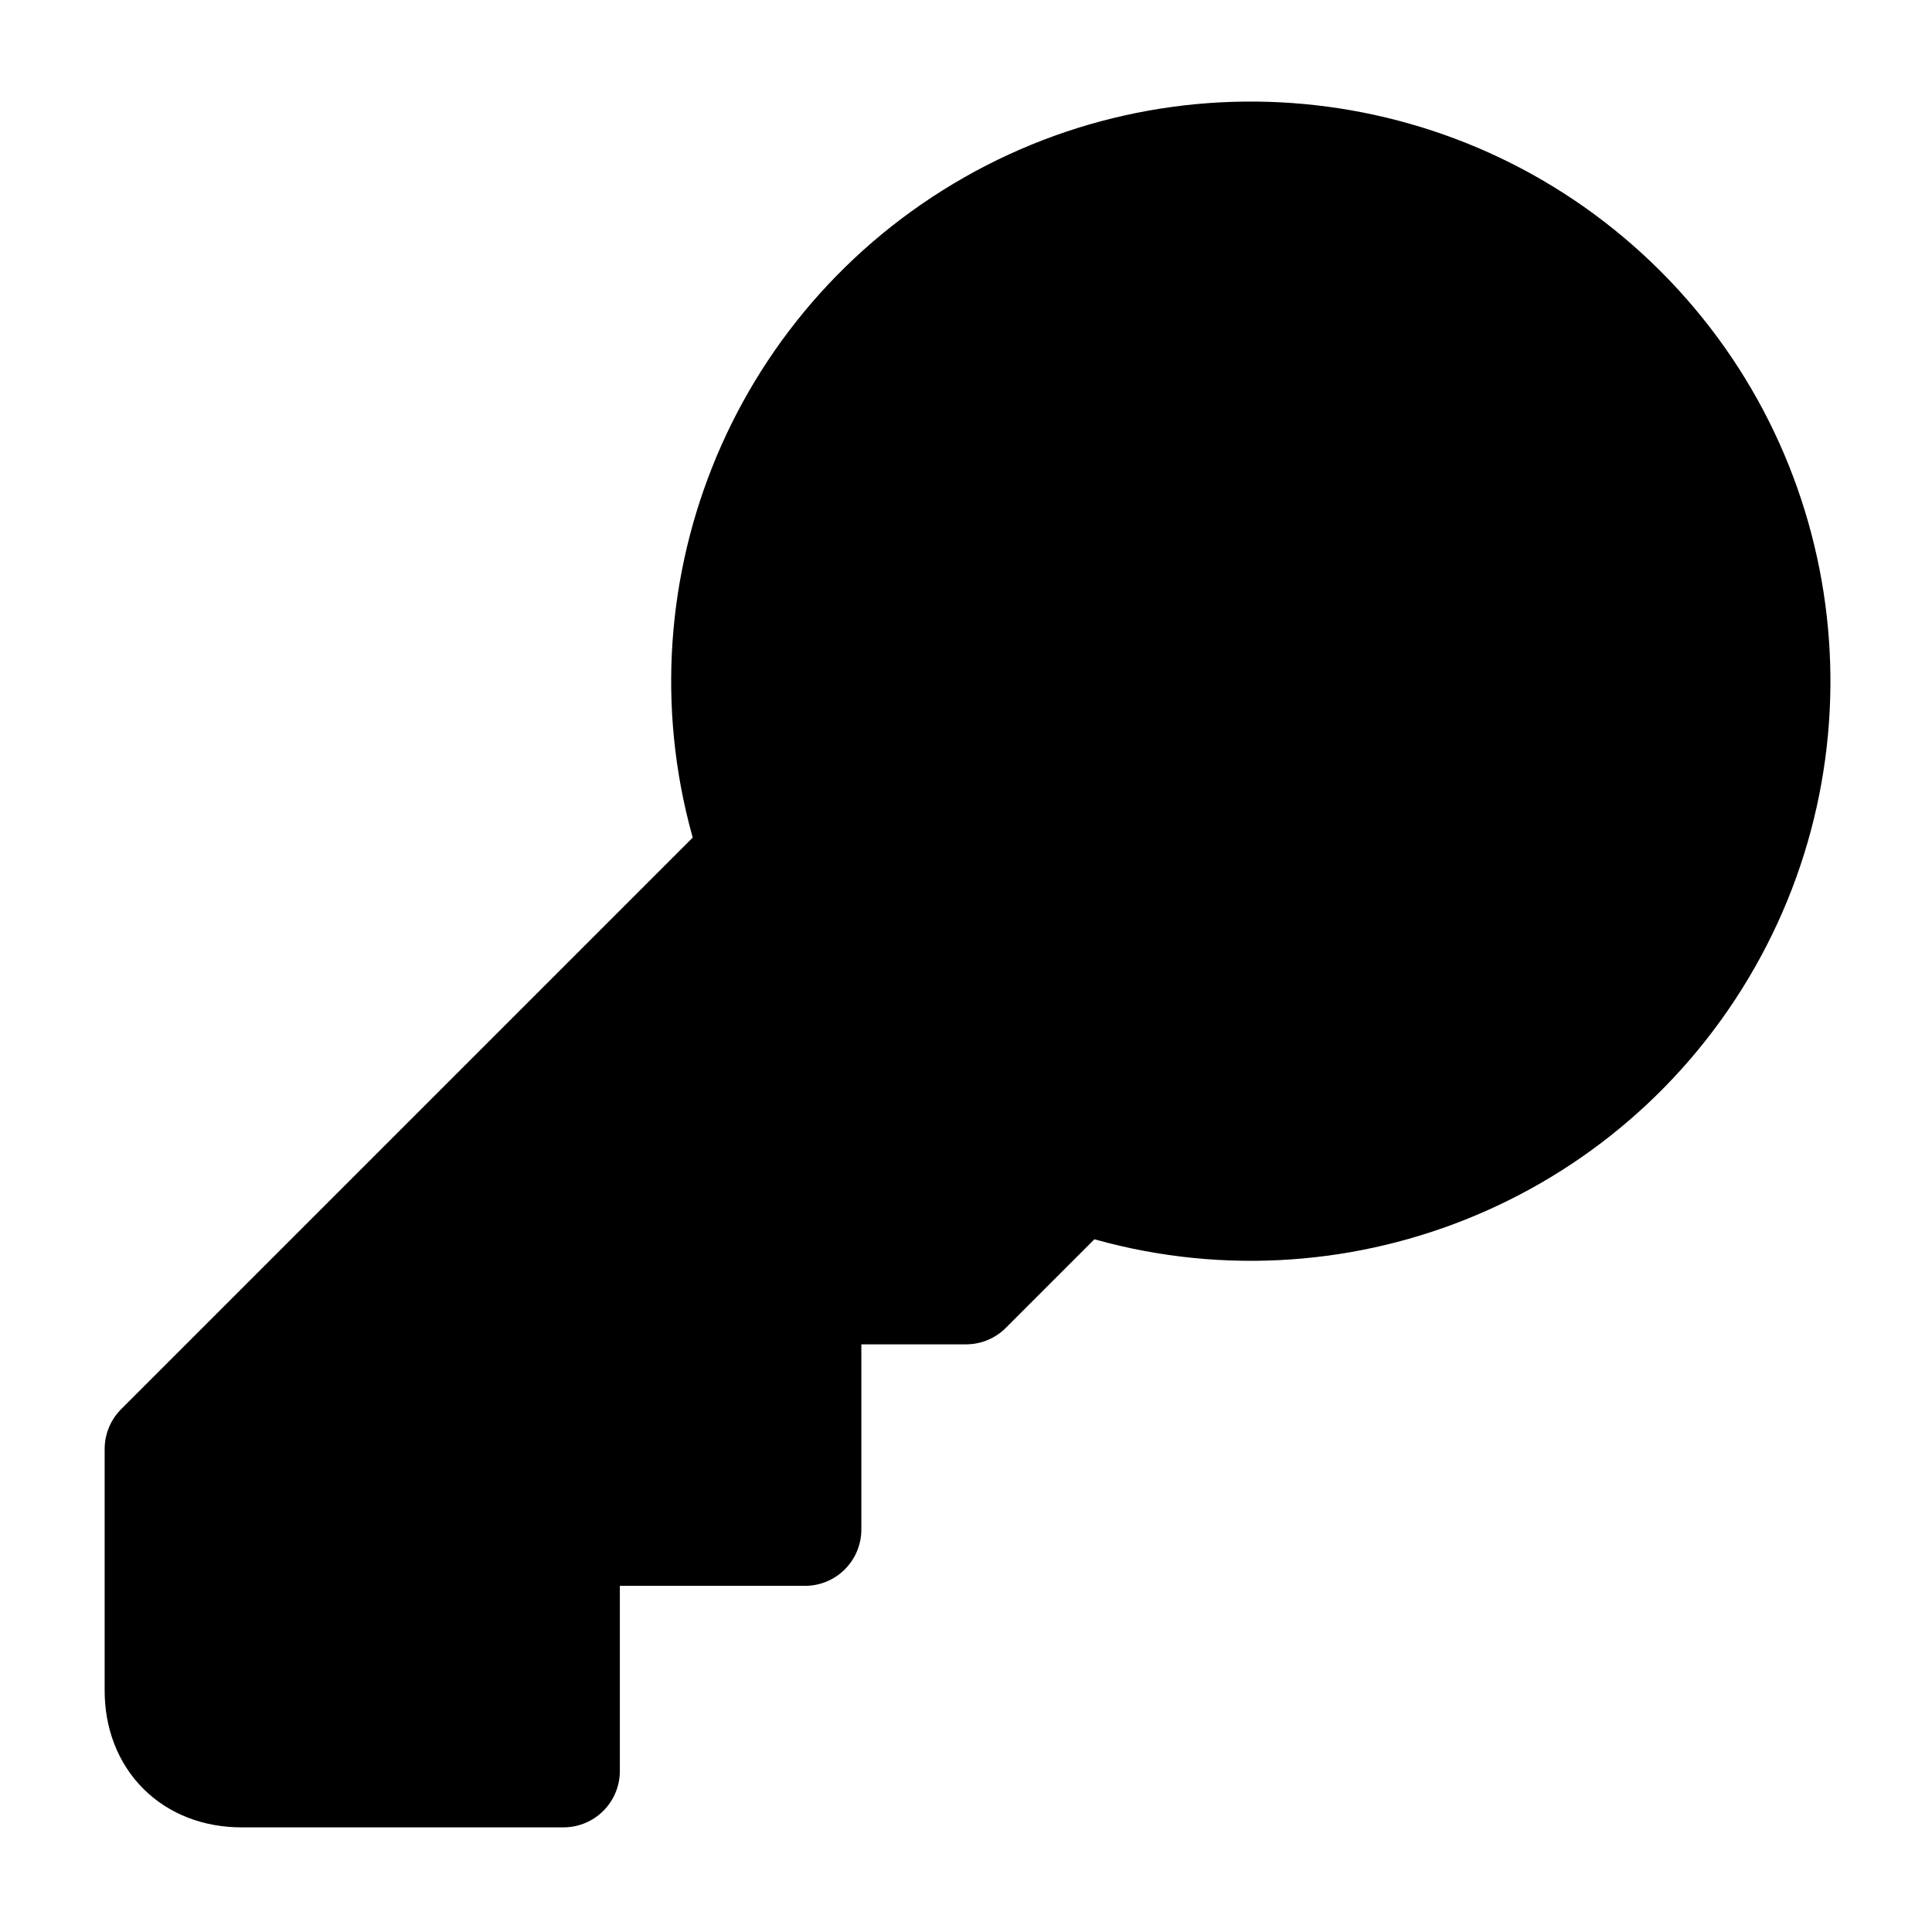
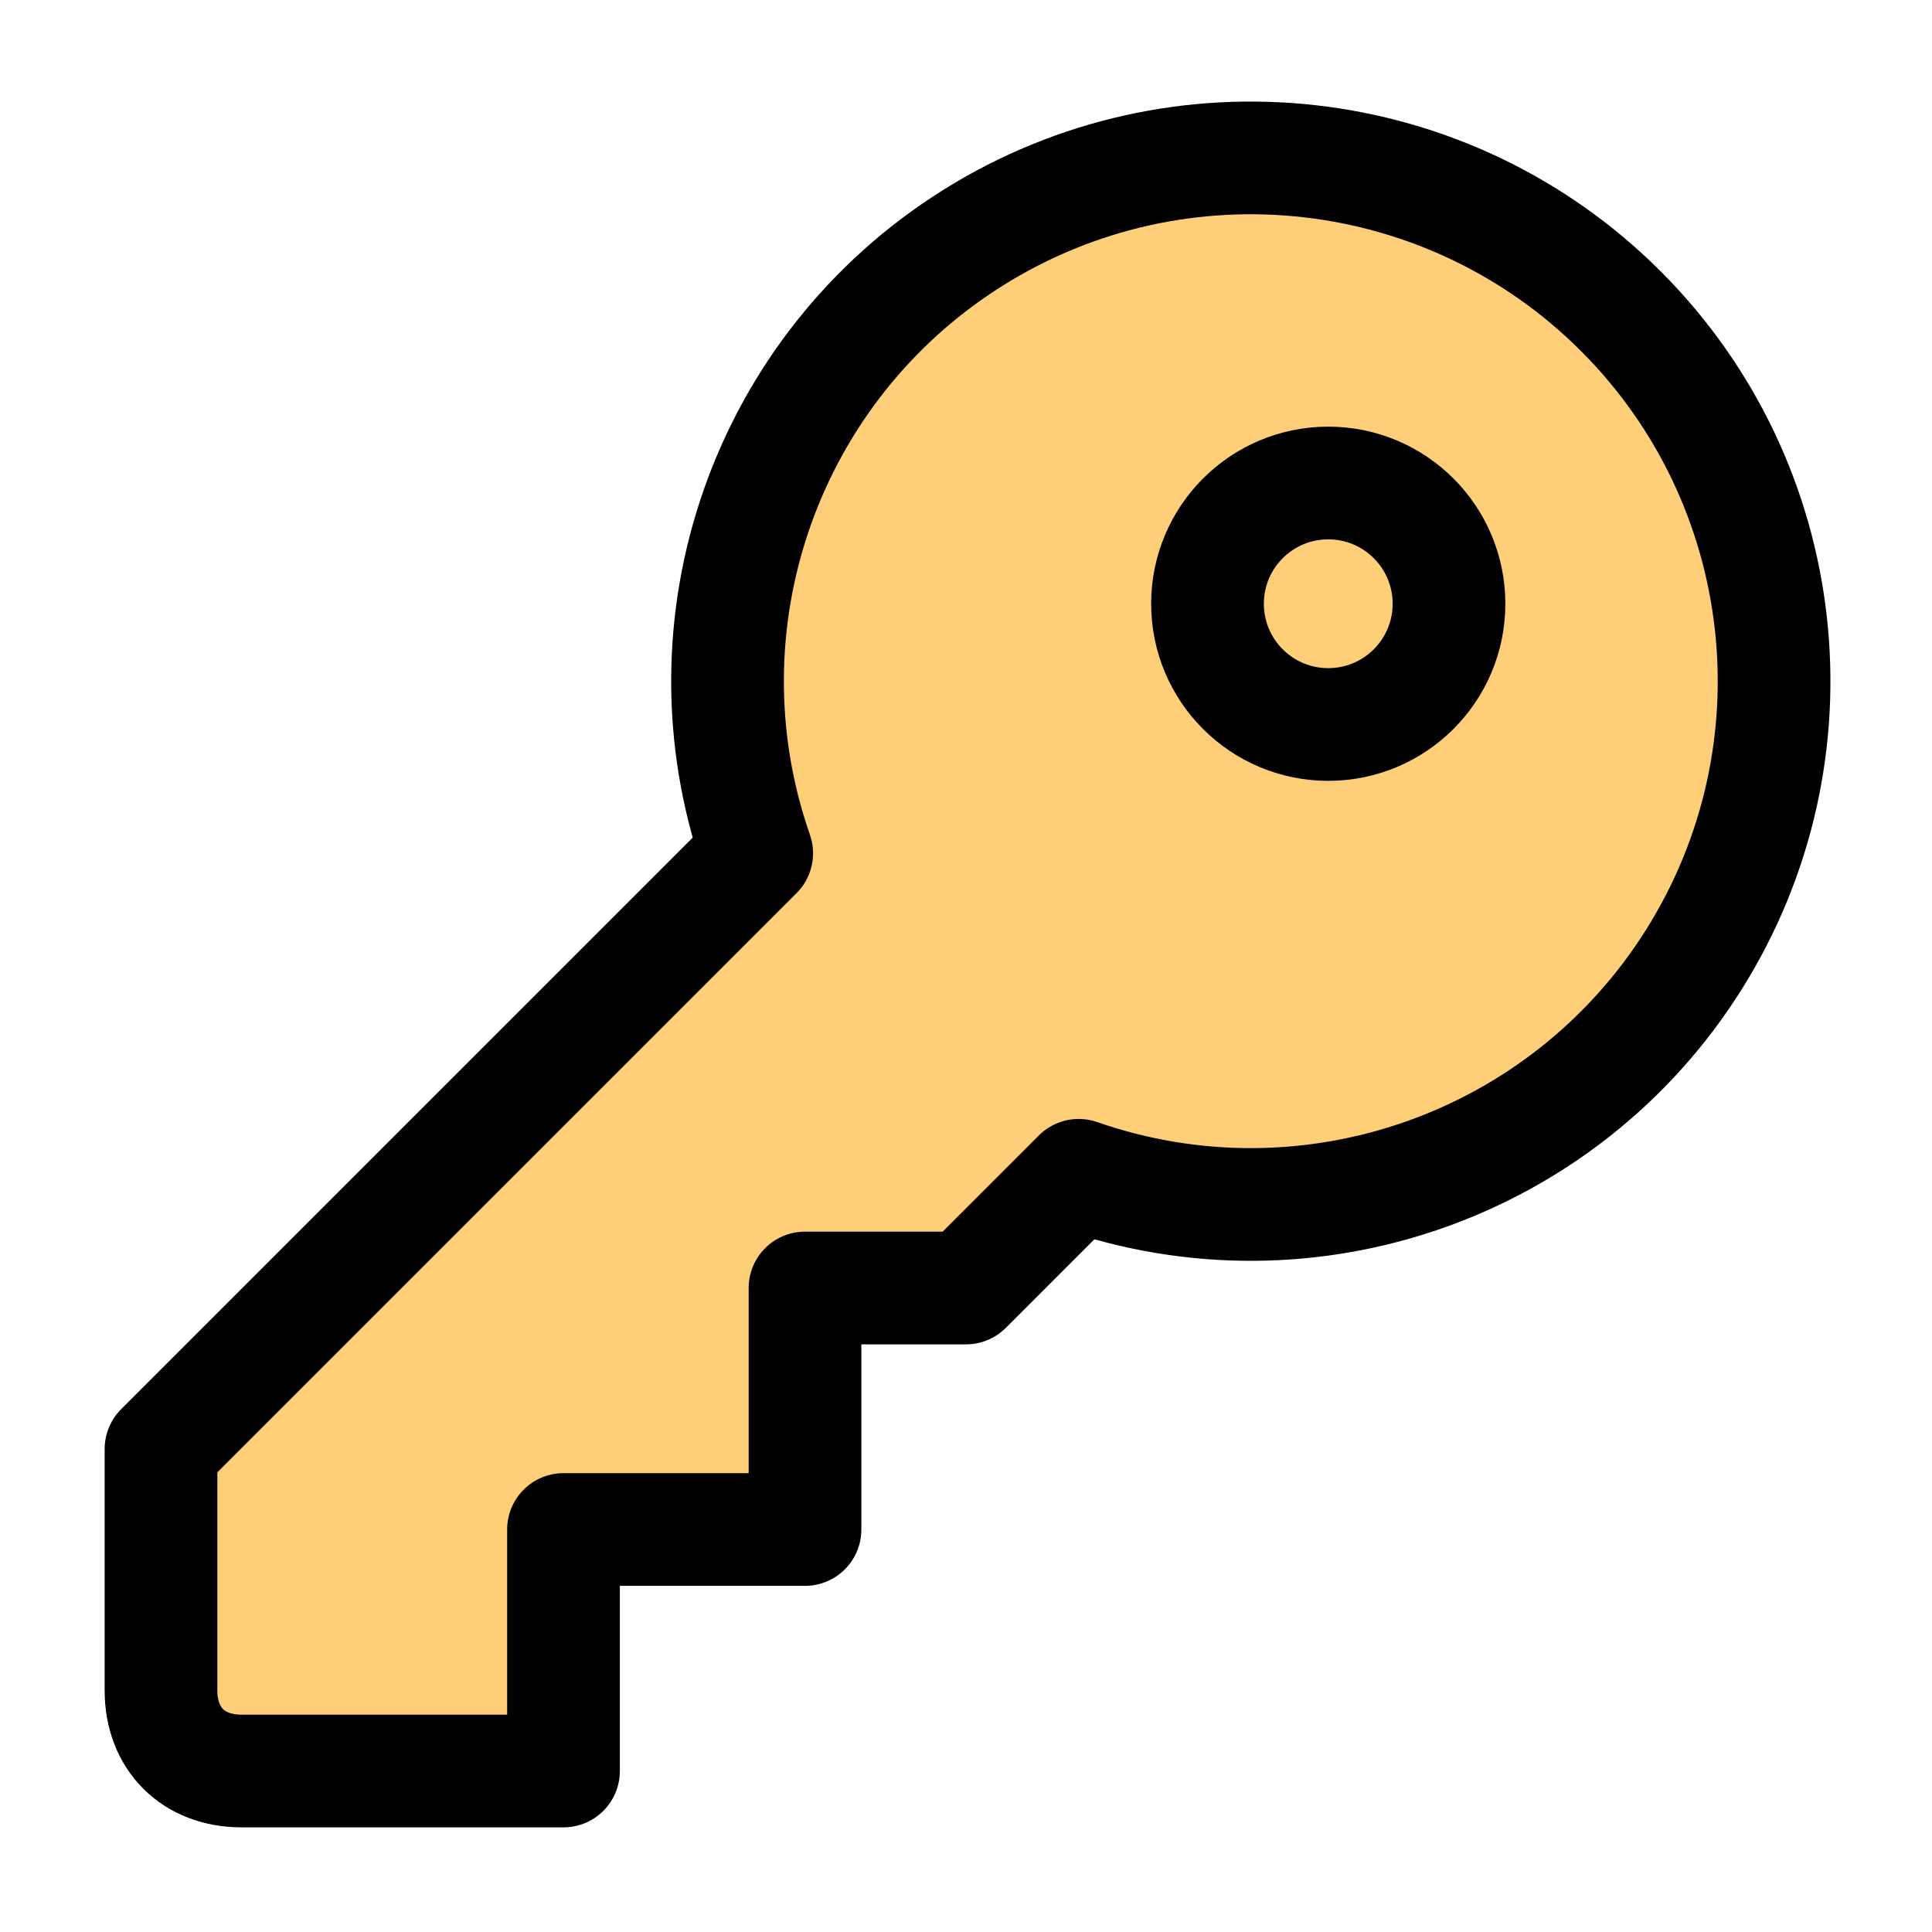
<svg xmlns="http://www.w3.org/2000/svg" fill="none" stroke="currentColor" stroke-linecap="round" stroke-linejoin="round" stroke-width="1.4" viewBox="0 0 24 24">
-   <path fill="currentColor" d="M2 18v3c0 .6.4 1 1 1h4v-3h3v-3h2l1.4-1.4a6.5 6.5 0 1 0-4-4Z" />
+   <path fill="#ffce78" d="M2 18v3c0 .6.4 1 1 1h4v-3h3v-3h2l1.4-1.4a6.5 6.5 0 1 0-4-4Z" />
  <circle cx="16.5" cy="7.5" r="1.5" />
</svg>
